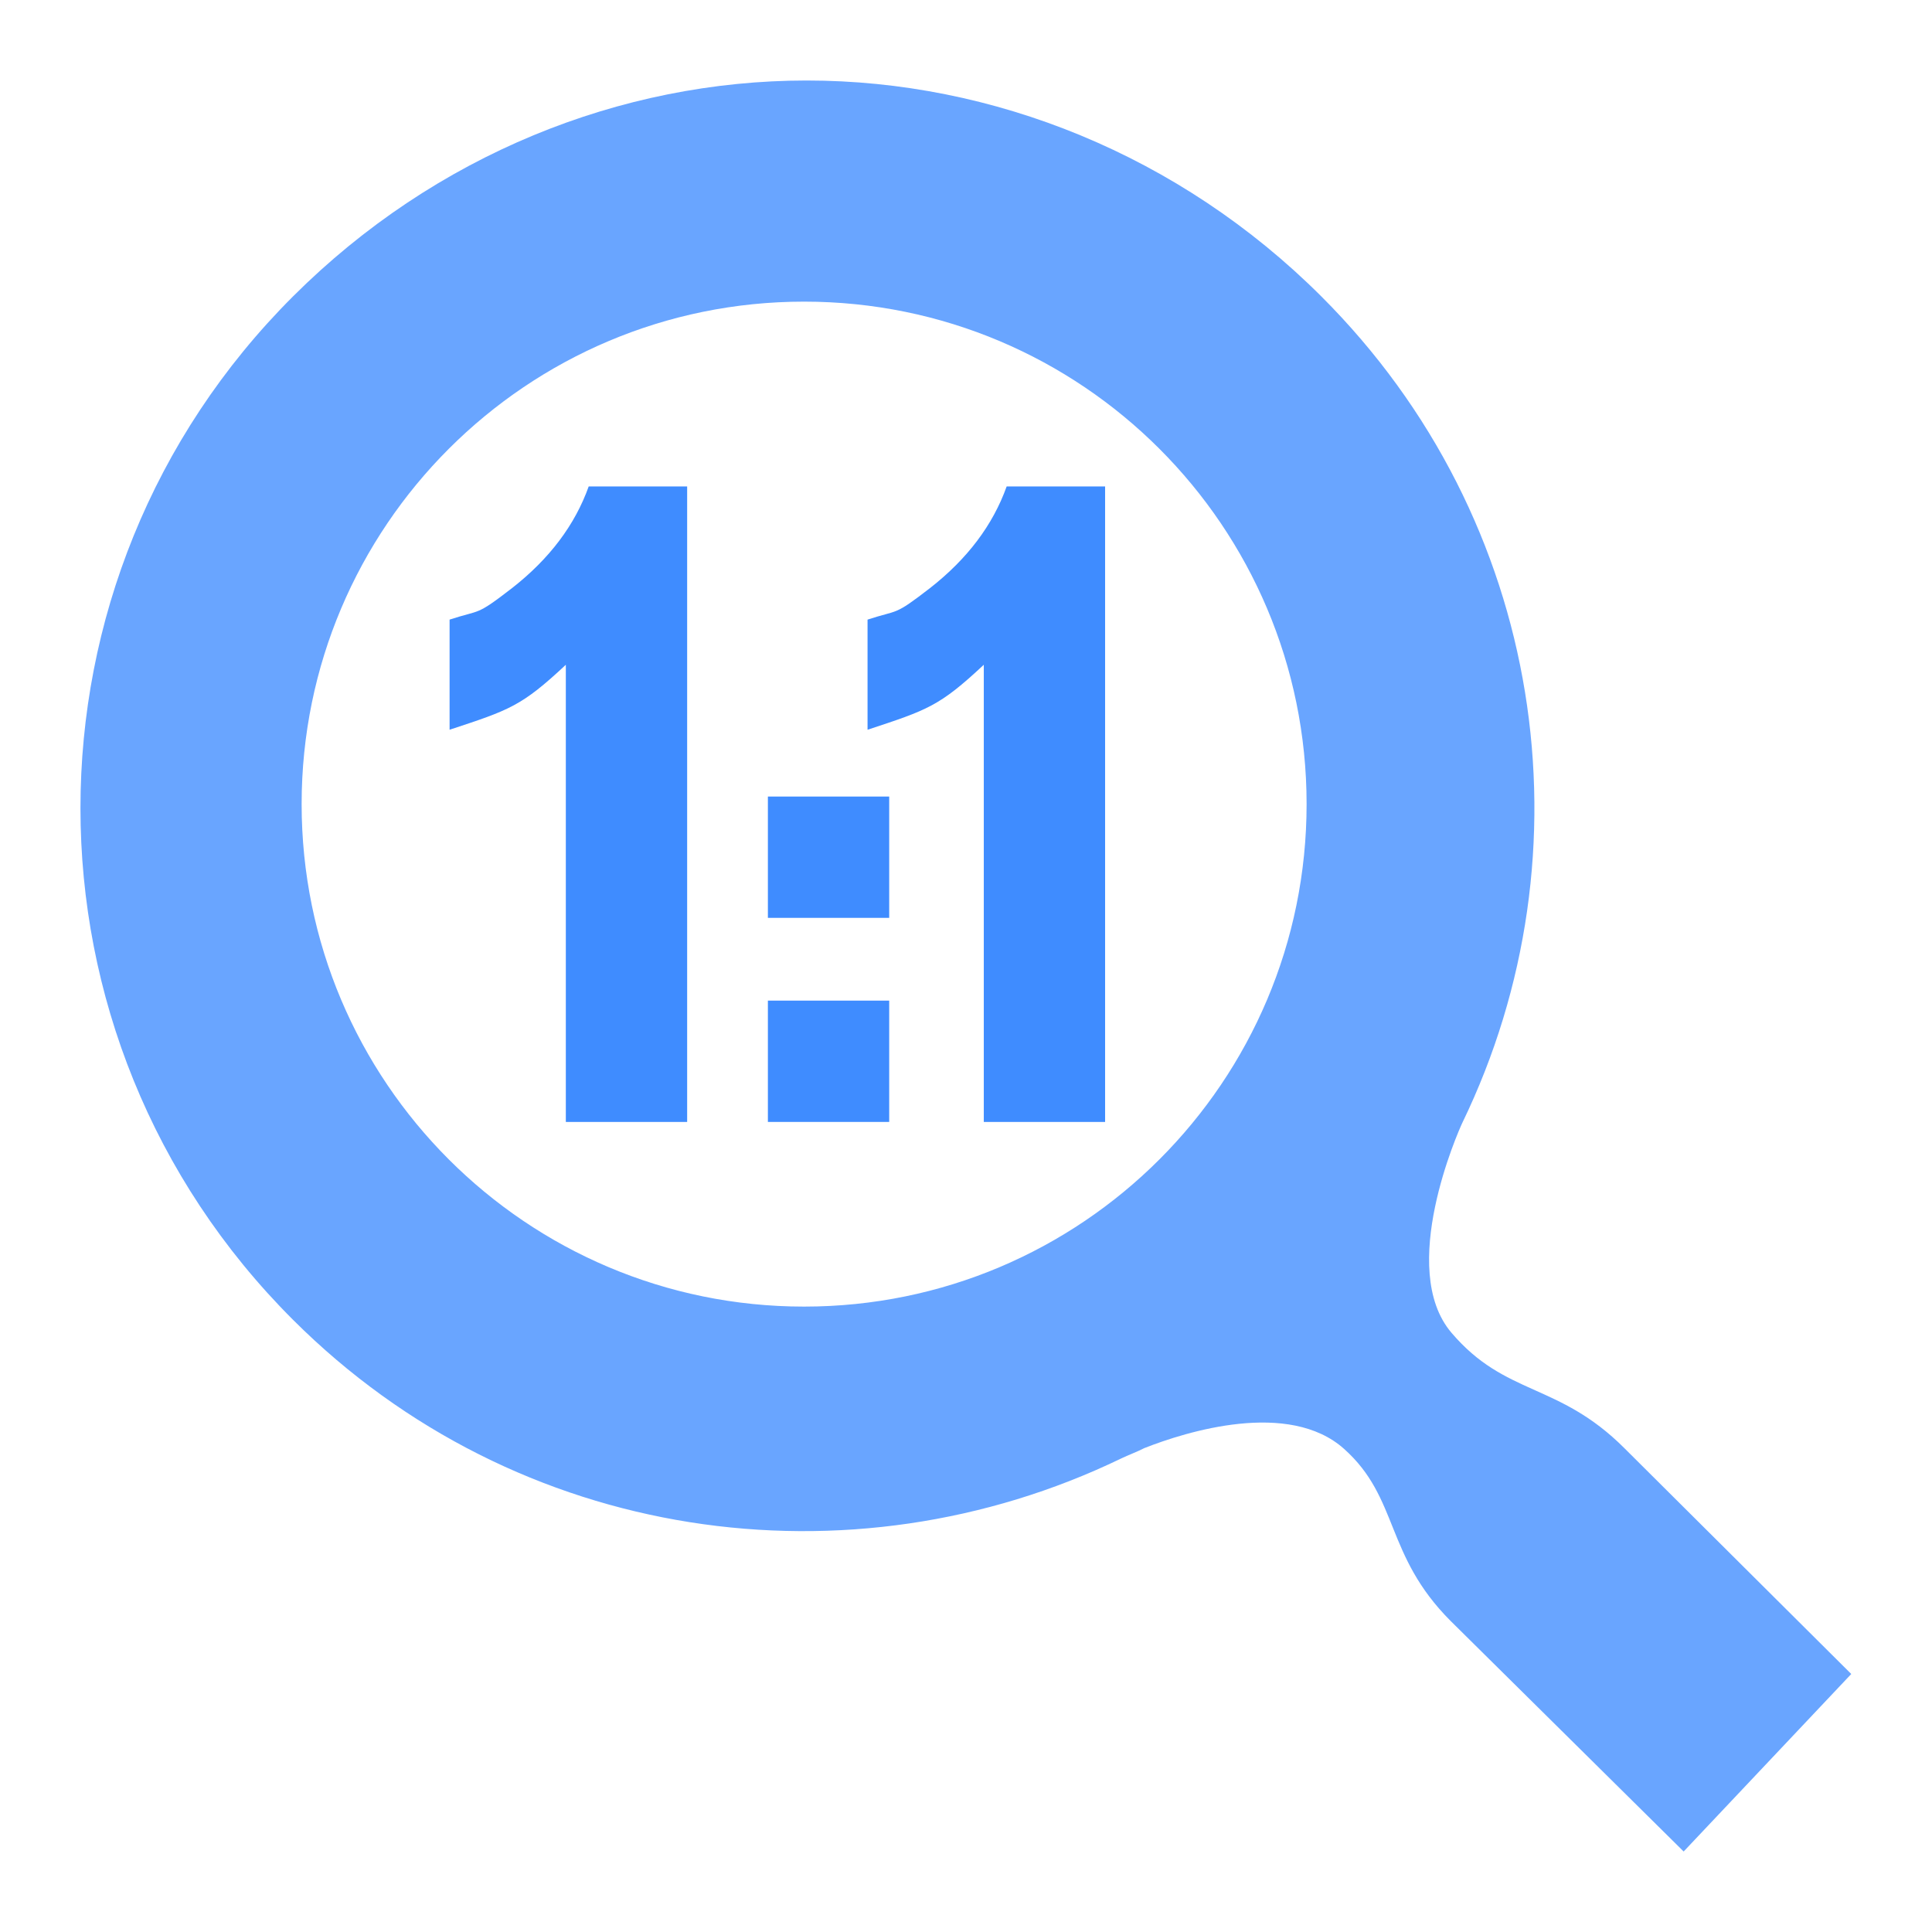
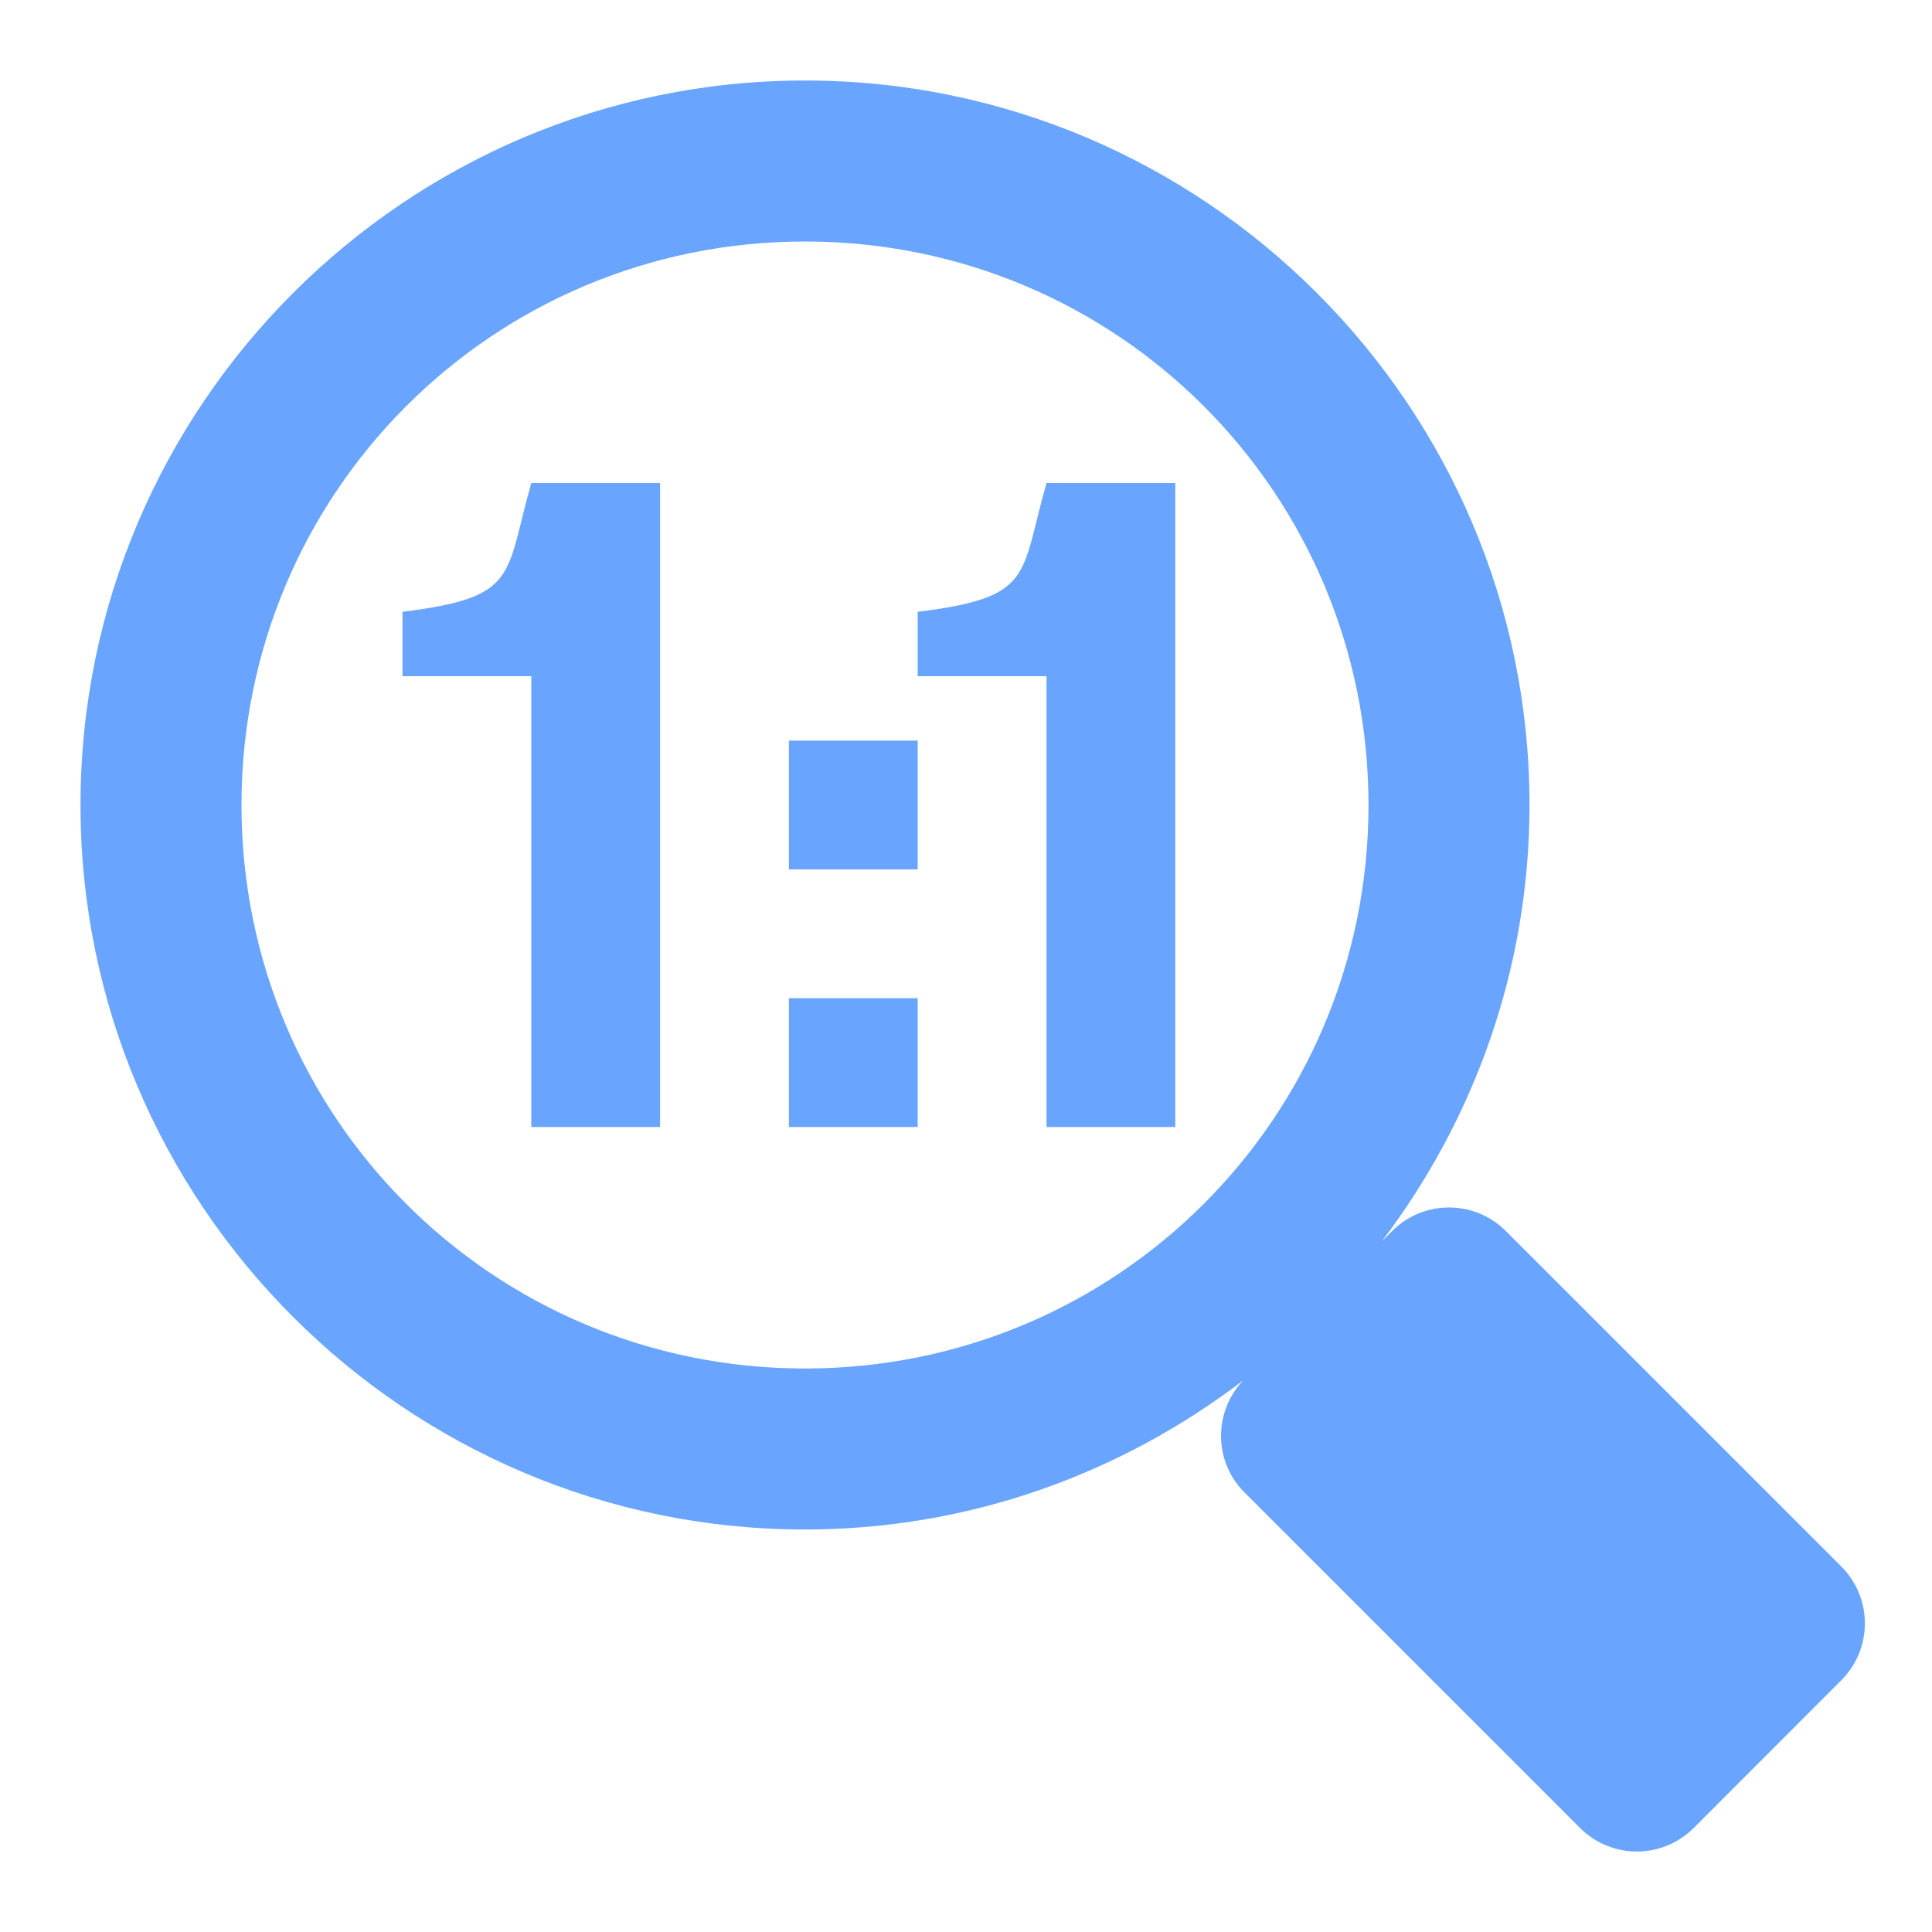
<svg xmlns="http://www.w3.org/2000/svg" width="24px" height="24px" viewBox="0 0 24 24" version="1.1" id="SVGRoot">
  <defs id="defs815" />
  <g id="layer1">
-     <path style="color:#000000;display:inline;overflow:visible;visibility:visible;opacity:0.7;fill:#2a7fff;fill-opacity:1;fill-rule:nonzero;stroke:none;stroke-width:2.551;marker:none;enable-background:accumulate" d="M 10.021,1 C 7.711,1 5.403,1.923 3.641,3.681 c -3.522,3.515 -3.522,9.2 0,12.715 2.788,2.783 6.925,3.345 10.286,1.722 0.088,-0.043 0.2,-0.083 0.288,-0.129 0.524,-0.207 1.798,-0.602 2.482,0.01 0.685,0.612 0.503,1.318 1.325,2.139 L 20.915,23 22.997,20.795 20.178,17.989 c -0.822,-0.821 -1.474,-0.642 -2.148,-1.434 -0.674,-0.792 0.085,-2.5 0.136,-2.608 C 19.791,10.592 19.201,6.463 16.413,3.681 14.652,1.923 12.33,1 10.021,1 Z M 9.988,3.747 A 6.242,6.242 0 0 1 16.231,9.987 6.242,6.242 0 0 1 9.988,16.231 6.242,6.242 0 0 1 3.747,9.987 6.242,6.242 0 0 1 9.988,3.747 Z" id="path3803" />
-     <path d="M 8.536,13.937 H 7.029 V 8.258 c -0.551,0.515 -0.697,0.561 -1.444,0.807 v -1.368 c 0.393,-0.129 0.318,-0.037 0.779,-0.394 0.461,-0.361 0.778,-0.781 0.949,-1.26 h 1.223 v 7.894" style="font-style:normal;font-variant:normal;font-weight:bold;font-stretch:normal;font-size:550px;line-height:125%;font-family:Arial;-inkscape-font-specification:'Arial Bold';letter-spacing:-60px;word-spacing:0px;opacity:0.9;fill:#2a7fff;fill-opacity:1;stroke:none;stroke-width:1.507" id="path11691" />
-     <path id="path11693" style="font-style:normal;font-variant:normal;font-weight:bold;font-stretch:normal;font-size:550px;line-height:125%;font-family:Arial;-inkscape-font-specification:'Arial Bold';letter-spacing:-60px;word-spacing:0px;opacity:0.9;fill:#2a7fff;fill-opacity:1;stroke:none;stroke-width:1.507" d="M 13.728,13.937 H 12.221 V 8.258 c -0.551,0.515 -0.697,0.561 -1.444,0.807 v -1.368 c 0.393,-0.129 0.318,-0.037 0.779,-0.394 0.461,-0.361 0.778,-0.781 0.949,-1.26 h 1.223 v 7.894" />
-     <path id="path11687" style="font-style:normal;font-variant:normal;font-weight:bold;font-stretch:normal;font-size:550px;line-height:125%;font-family:Arial;-inkscape-font-specification:'Arial Bold';letter-spacing:-60px;word-spacing:0px;opacity:0.9;fill:#2a7fff;fill-opacity:1;stroke:none;stroke-width:1.507" d="m 9.539,13.937 v -1.507 h 1.507 v 1.507 H 9.539" />
-     <path d="M 9.539,11.402 V 9.895 H 11.046 V 11.402 H 9.539" style="font-style:normal;font-variant:normal;font-weight:bold;font-stretch:normal;font-size:550px;line-height:125%;font-family:Arial;-inkscape-font-specification:'Arial Bold';letter-spacing:-60px;word-spacing:0px;opacity:0.9;fill:#2a7fff;fill-opacity:1;stroke:none;stroke-width:1.507" id="path11695" />
+     <path style="color:#000000;font-style:normal;font-variant:normal;font-weight:normal;font-stretch:normal;font-size:medium;line-height:normal;font-family:sans-serif;font-variant-ligatures:normal;font-variant-position:normal;font-variant-caps:normal;font-variant-numeric:normal;font-variant-alternates:normal;font-feature-settings:normal;text-indent:0;text-align:start;text-decoration:none;text-decoration-line:none;text-decoration-style:solid;text-decoration-color:#000000;letter-spacing:normal;word-spacing:normal;text-transform:none;writing-mode:lr-tb;direction:ltr;text-orientation:mixed;dominant-baseline:auto;baseline-shift:baseline;text-anchor:start;white-space:normal;shape-padding:0;clip-rule:nonzero;display:inline;overflow:visible;visibility:visible;opacity:0.7;isolation:auto;mix-blend-mode:normal;color-interpolation:sRGB;color-interpolation-filters:linearRGB;solid-color:#000000;solid-opacity:1;vector-effect:none;fill:#2a7fff;fill-opacity:1;fill-rule:nonzero;stroke:none;stroke-width:2;stroke-linecap:round;stroke-linejoin:round;stroke-miterlimit:4;stroke-dasharray:none;stroke-dashoffset:2.003;stroke-opacity:1;paint-order:normal;color-rendering:auto;image-rendering:auto;shape-rendering:auto;text-rendering:auto;enable-background:accumulate" d="M 10 1 C 5.041 1 1 5.041 1 10 C 1 14.959 5.041 19 10 19 C 12.045 19 13.929 18.304 15.443 17.148 C 15.073 17.54 15.075 18.155 15.459 18.539 L 19.627 22.707 C 20.017 23.098 20.65 23.098 21.041 22.707 L 22.873 20.873 C 23.264 20.483 23.264 19.85 22.873 19.459 L 18.707 15.293 C 18.316 14.902 17.684 14.902 17.293 15.293 L 17.166 15.42 C 18.311 13.91 19 12.035 19 10 C 19 5.041 14.959 1 10 1 z M 10 3 C 13.878 3 17 6.122 17 10 C 17 13.878 13.878 17 10 17 C 6.122 17 3 13.878 3 10 C 3 6.122 6.122 3 10 3 z " id="path814" />
+     <circle r="8" cy="10" cx="-30" id="circle818" style="opacity:0.7;fill:none;fill-opacity:1;fill-rule:nonzero;stroke:#2a7fff;stroke-width:2;stroke-linecap:round;stroke-linejoin:round;stroke-miterlimit:4;stroke-dasharray:none;stroke-dashoffset:2.003;stroke-opacity:1;paint-order:normal" />
+     <rect transform="rotate(45)" y="26.87" x="-4.243" height="2.593" width="5.893" id="rect820" style="opacity:0.7;fill:#2a7fff;fill-opacity:1;fill-rule:nonzero;stroke:#2a7fff;stroke-width:2;stroke-linecap:round;stroke-linejoin:round;stroke-miterlimit:4;stroke-dasharray:none;stroke-dashoffset:2.003;stroke-opacity:1;paint-order:normal" />
+     <path style="font-style:normal;font-variant:normal;font-weight:normal;font-stretch:normal;font-size:medium;line-height:125%;font-family:'Nimbus Sans L';-inkscape-font-specification:'Nimbus Sans L';letter-spacing:0px;word-spacing:0px;opacity:0.7;fill:#2a7fff;fill-opacity:1;stroke:none;stroke-width:1px;stroke-linecap:butt;stroke-linejoin:miter;stroke-opacity:1" d="M 6.6,8.4 V 14 H 8.2 V 6 H 6.6 C 6.269,7.163 6.451,7.419 5,7.6 v 0.8 z" id="path846" />
+     <path style="font-style:normal;font-variant:normal;font-weight:normal;font-stretch:normal;font-size:medium;line-height:125%;font-family:'Nimbus Sans L';-inkscape-font-specification:'Nimbus Sans L';letter-spacing:0px;word-spacing:0px;opacity:0.7;fill:#2a7fff;fill-opacity:1;stroke:none;stroke-width:1px;stroke-linecap:butt;stroke-linejoin:miter;stroke-opacity:1" d="M 11.4,9.2 H 9.8 v 1.6 h 1.6 z" id="path848" />
+     <path id="path866" d="M 13,8.4 V 14 h 1.6 V 6 H 13 c -0.331,1.163 -0.149,1.419 -1.6,1.6 v 0.8 z" style="font-style:normal;font-variant:normal;font-weight:normal;font-stretch:normal;font-size:medium;line-height:125%;font-family:'Nimbus Sans L';-inkscape-font-specification:'Nimbus Sans L';letter-spacing:0px;word-spacing:0px;opacity:0.7;fill:#2a7fff;fill-opacity:1;stroke:none;stroke-width:1px;stroke-linecap:butt;stroke-linejoin:miter;stroke-opacity:1" />
+     <path id="path868" d="M 11.4,12.4 H 9.8 V 14 h 1.6 z" style="font-style:normal;font-variant:normal;font-weight:normal;font-stretch:normal;font-size:medium;line-height:125%;font-family:'Nimbus Sans L';-inkscape-font-specification:'Nimbus Sans L';letter-spacing:0px;word-spacing:0px;opacity:0.7;fill:#2a7fff;fill-opacity:1;stroke:none;stroke-width:1px;stroke-linecap:butt;stroke-linejoin:miter;stroke-opacity:1" />
  </g>
</svg>
